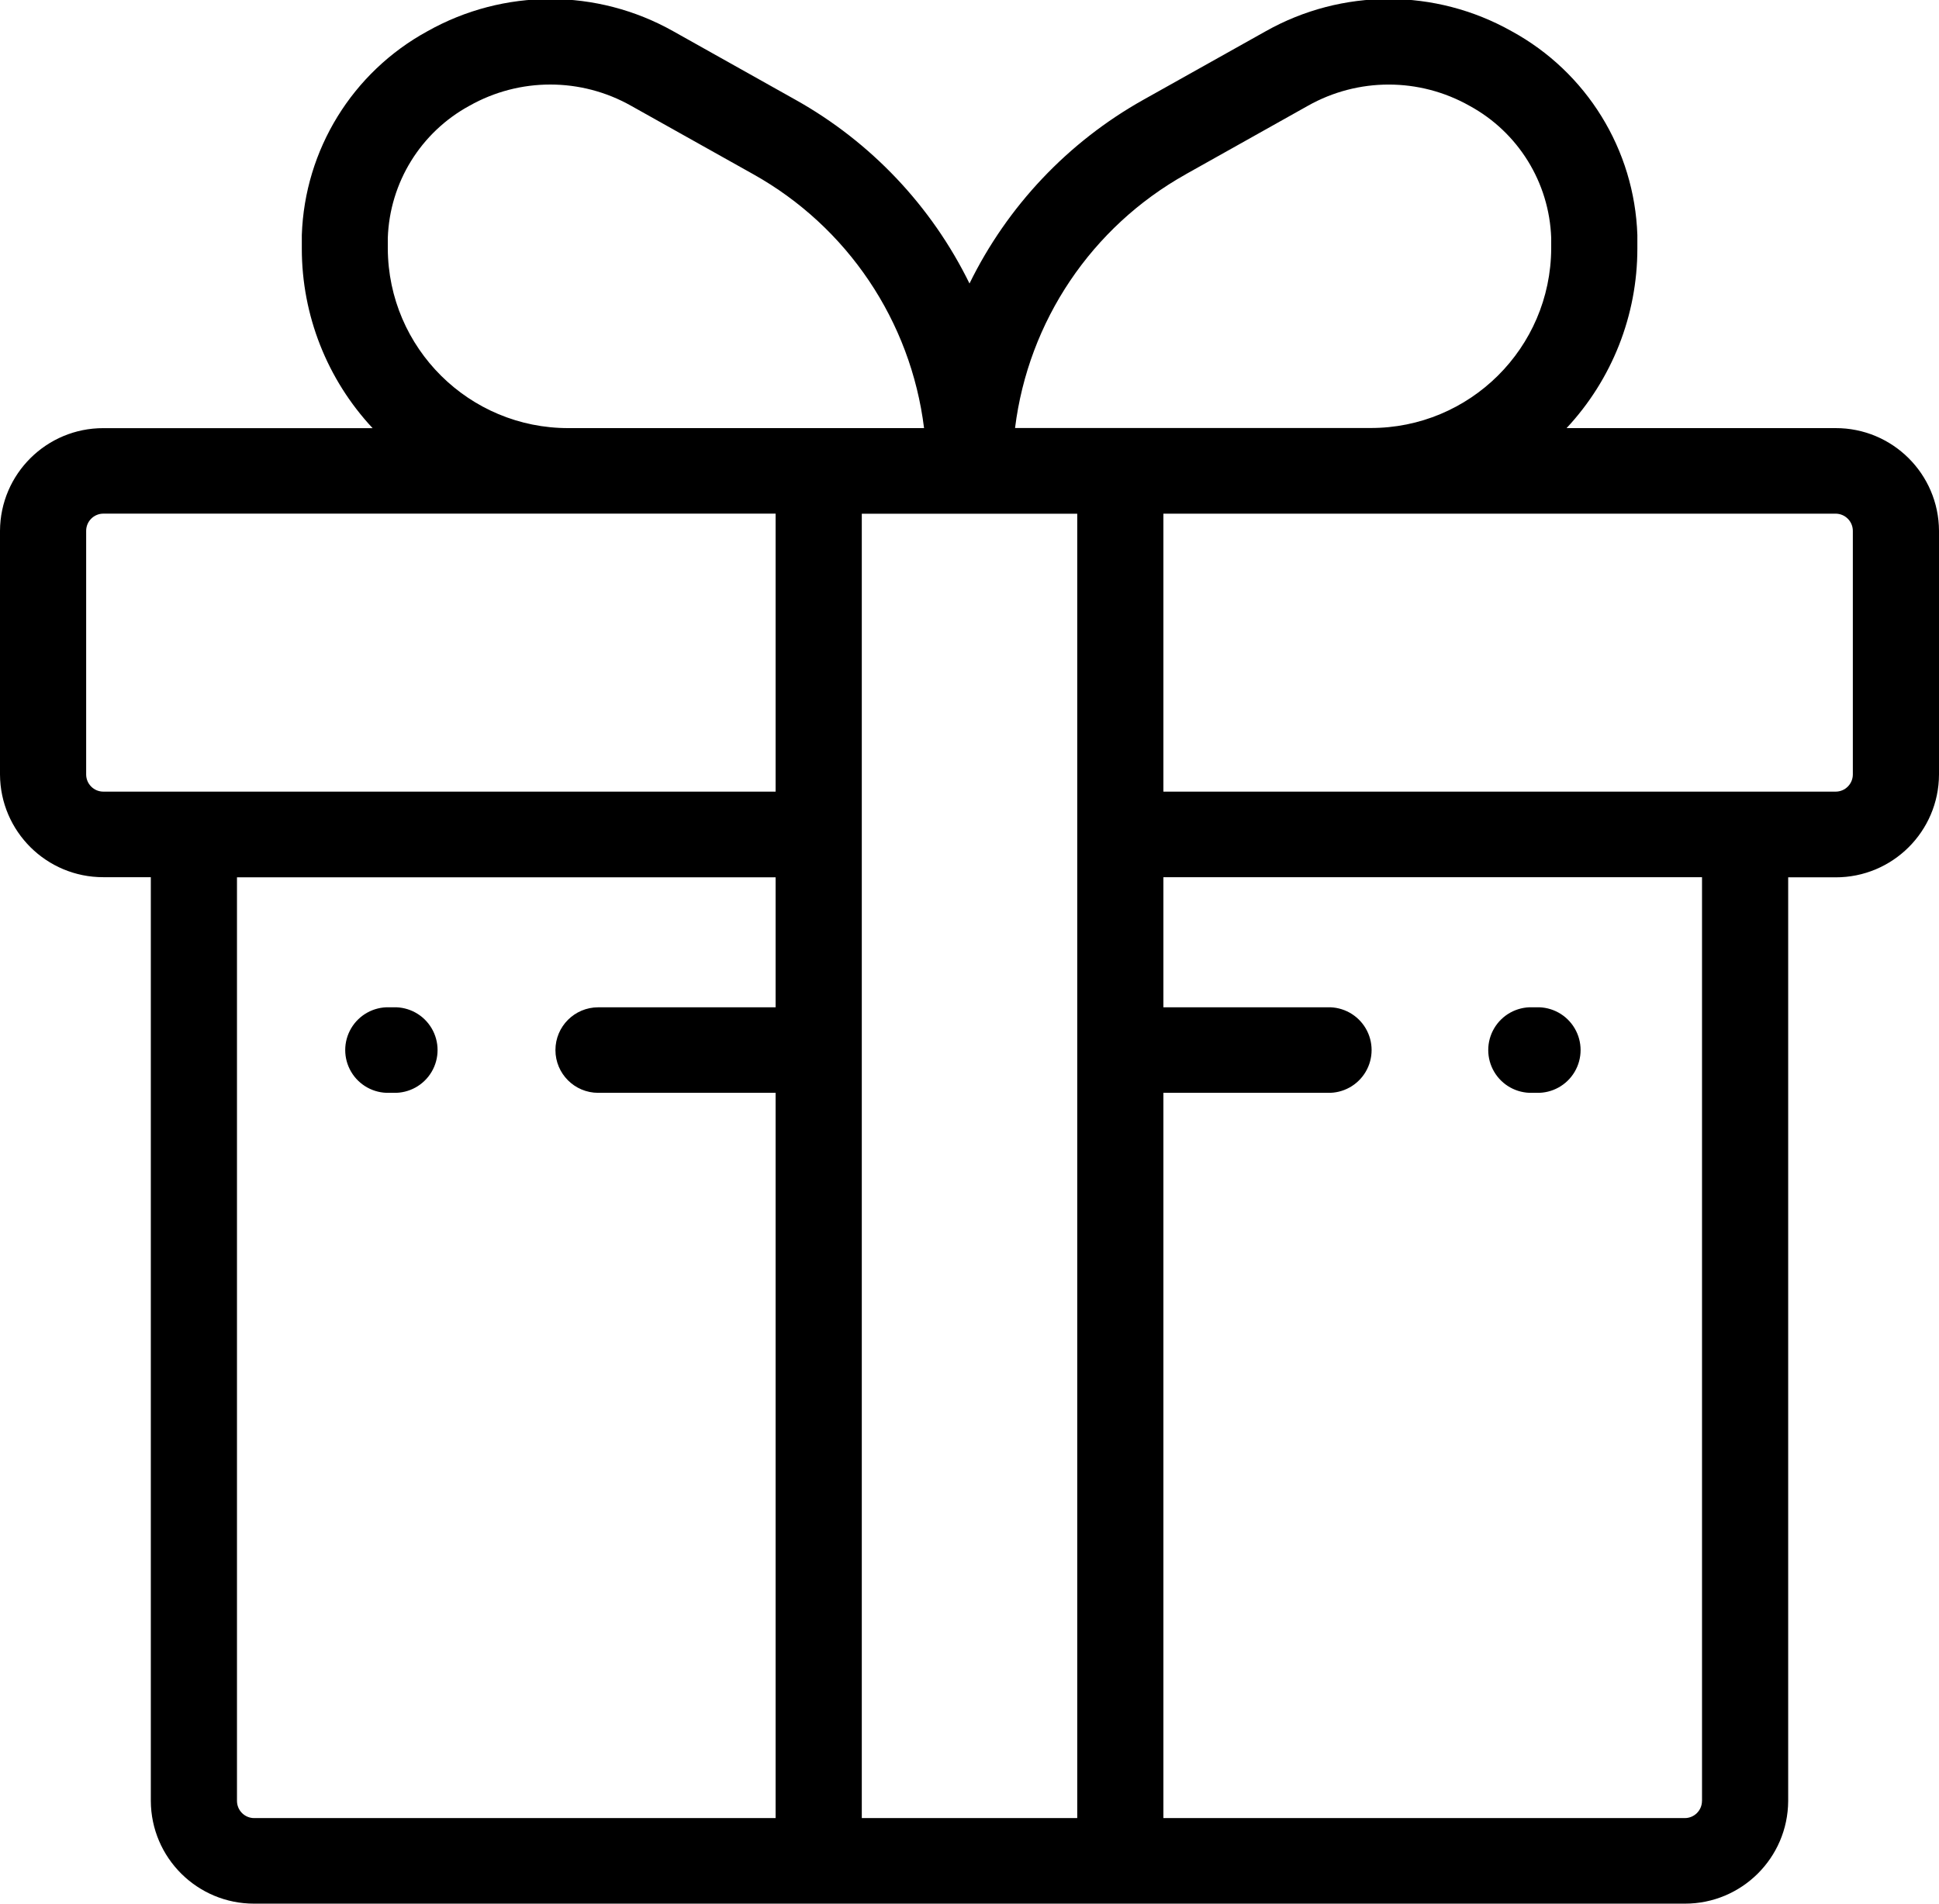
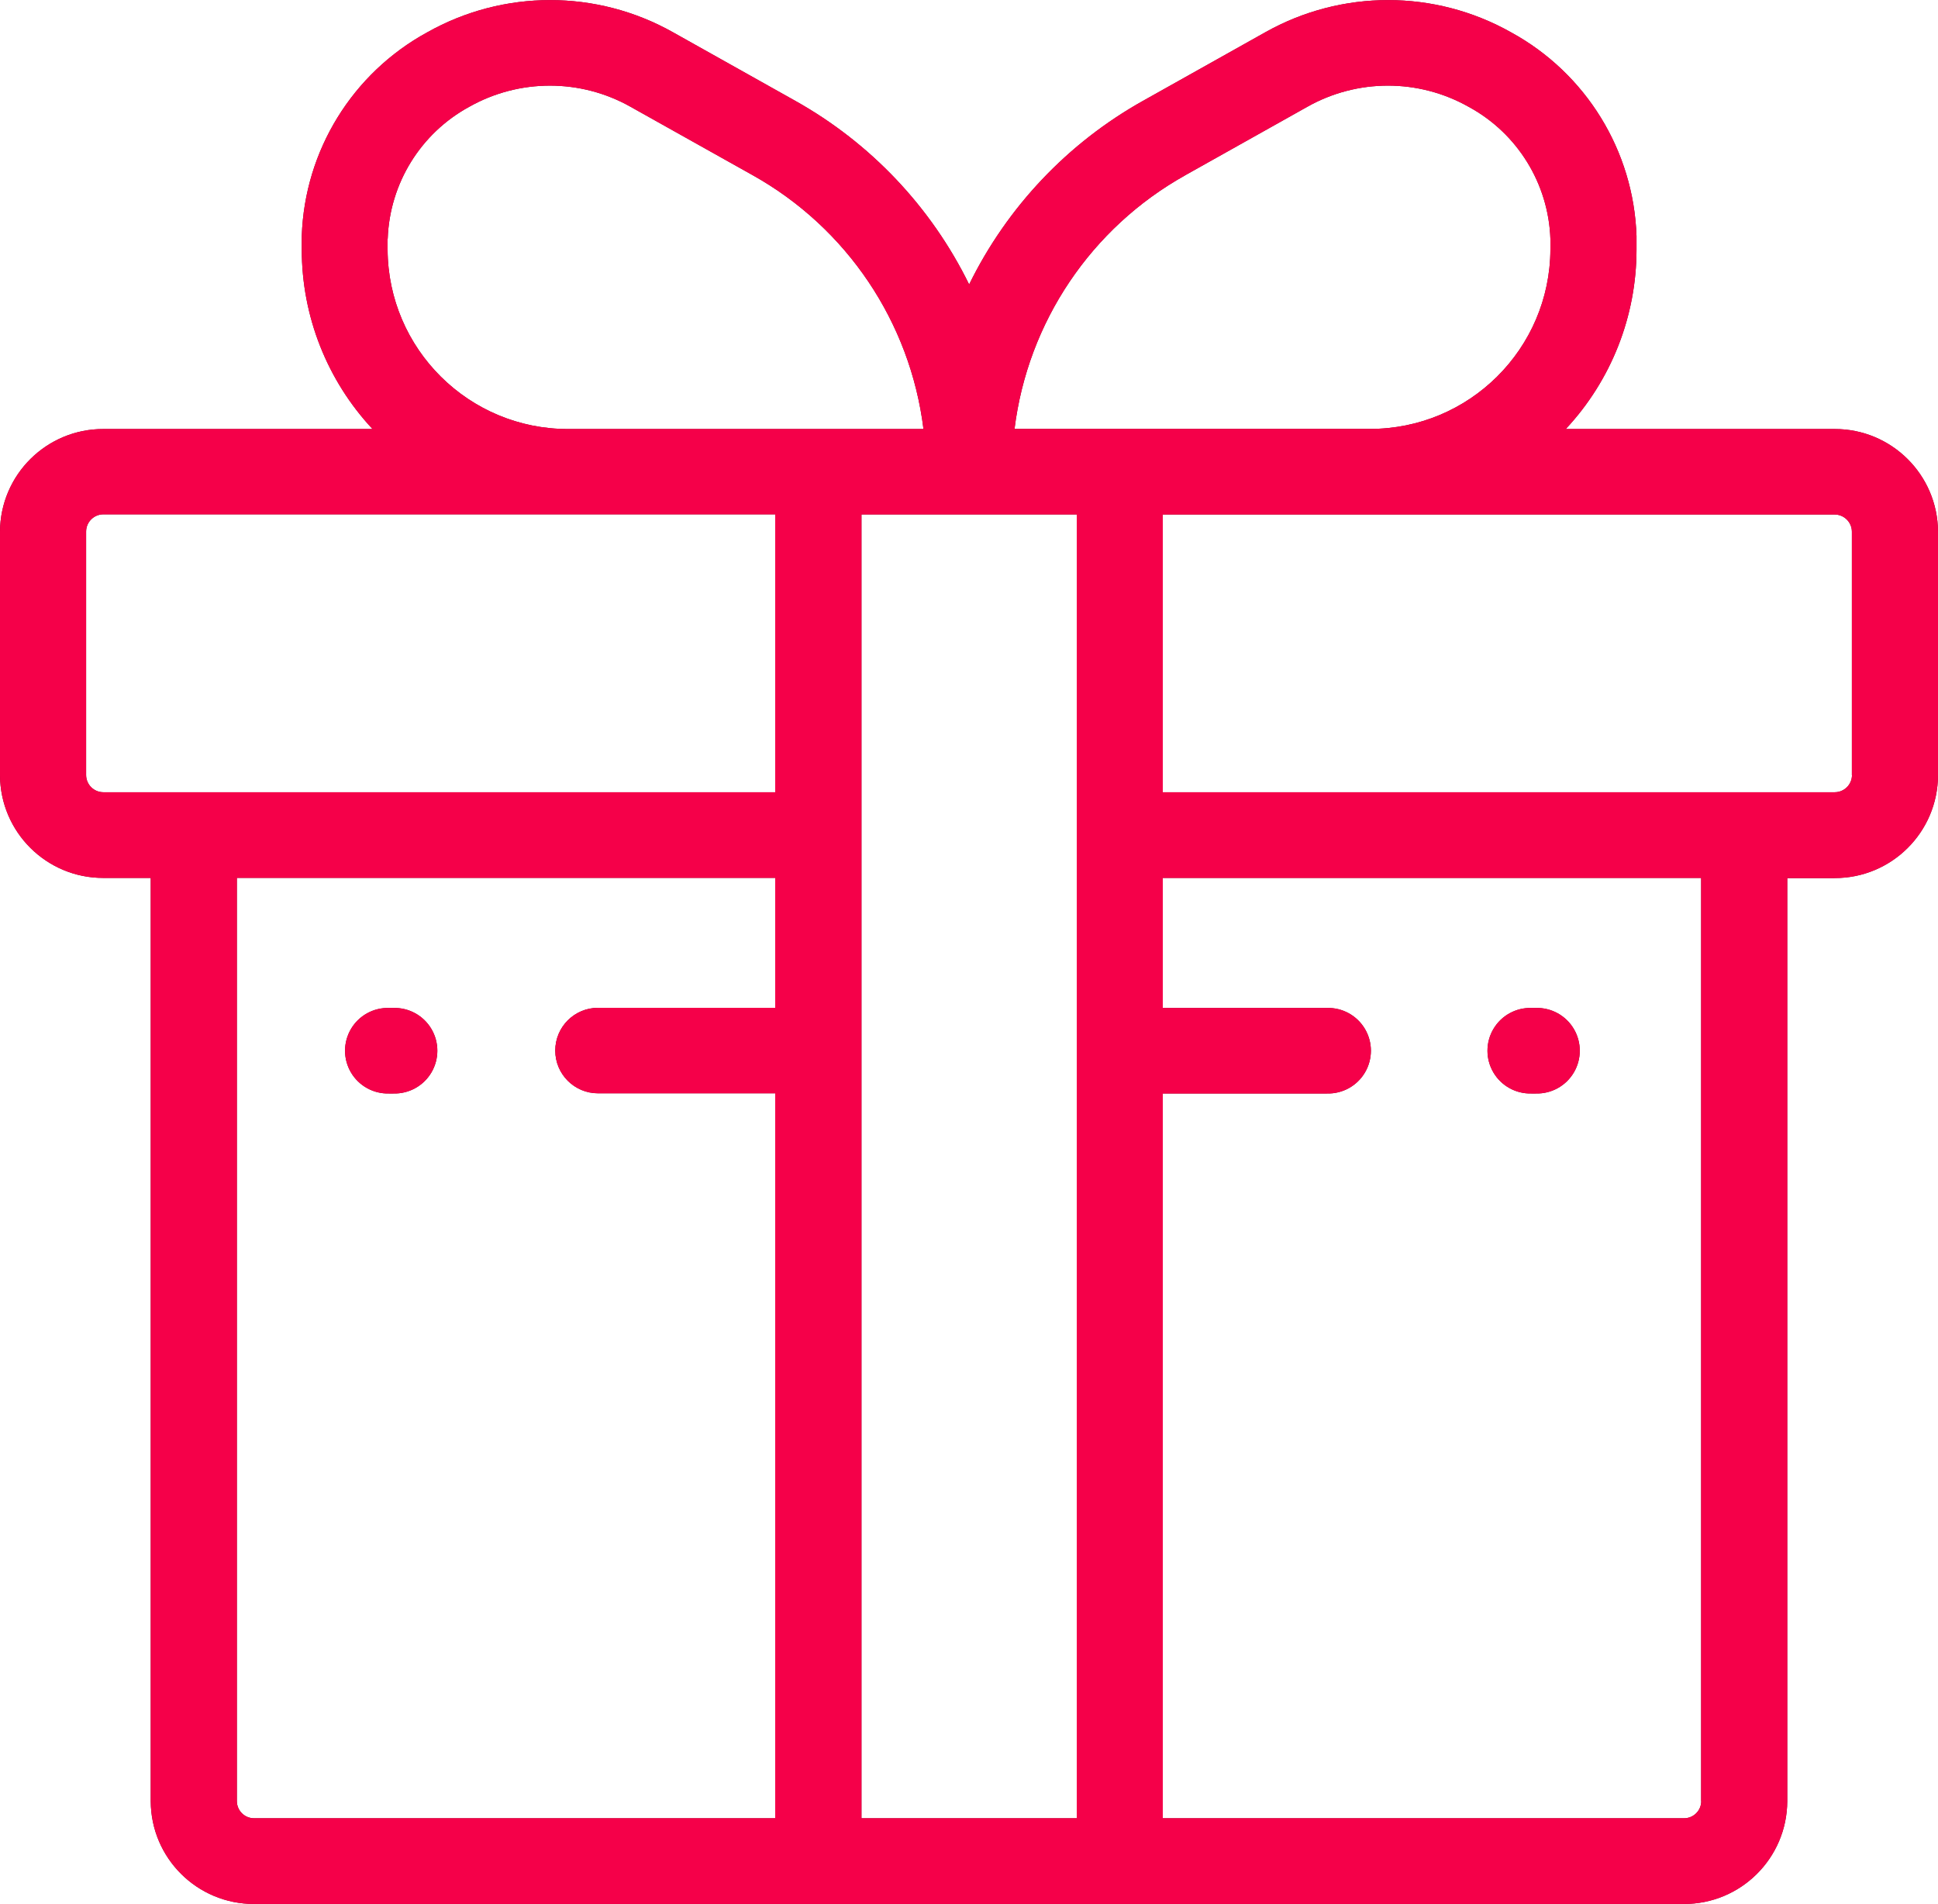
- <svg xmlns="http://www.w3.org/2000/svg" width="55" height="54" viewBox="0 0 55 54">
+ <svg xmlns="http://www.w3.org/2000/svg" width="55" height="54.031" viewBox="0 0 55 54.031">
  <defs>
    <style>
      .cls-1 {
        fill-rule: evenodd;
+         filter: url(#filter);
      }
    </style>
+     <filter id="filter" x="345" y="750.969" width="55" height="54.031" filterUnits="userSpaceOnUse">
+       <feFlood result="flood" flood-color="#f50049" />
+       <feComposite result="composite" operator="in" in2="SourceGraphic" />
+       <feBlend result="blend" in2="SourceGraphic" />
+     </filter>
  </defs>
-   <path id="иконка_доставка" data-name="иконка доставка" class="cls-1" d="M52.066,12.144H44.436a7.458,7.458,0,0,0,2.008-5.092s0-.3,0-0.385A6.847,6.847,0,0,0,42.88.887a7.106,7.106,0,0,0-6.979,0l-3.47,1.944A12.052,12.052,0,0,0,27.5,8.042a12.053,12.053,0,0,0-4.931-5.209L19.1,0.888a7.108,7.108,0,0,0-6.979,0,6.849,6.849,0,0,0-3.56,5.78c0,0.085,0,.385,0,0.385a7.459,7.459,0,0,0,2.008,5.092H2.934A2.927,2.927,0,0,0,0,15.057V21.97a2.927,2.927,0,0,0,2.934,2.913H4.278v26.2A2.927,2.927,0,0,0,7.212,54H47.788a2.927,2.927,0,0,0,2.934-2.913v-26.2h1.343A2.927,2.927,0,0,0,55,21.97V15.057A2.927,2.927,0,0,0,52.066,12.144Zm-18.433-7.2L37.1,3a4.664,4.664,0,0,1,4.581,0A4.441,4.441,0,0,1,44,6.749c0,0.058,0,.3,0,0.3a5.117,5.117,0,0,1-5.13,5.092H28.792A9.6,9.6,0,0,1,33.633,4.945ZM11,6.749A4.441,4.441,0,0,1,13.316,3,4.664,4.664,0,0,1,17.9,3l3.47,1.944a9.6,9.6,0,0,1,4.841,7.2H16.13A5.117,5.117,0,0,1,11,7.052S11,6.807,11,6.749ZM22,28.574H16.968a1.213,1.213,0,1,0,0,2.426H22V51.573H7.212a0.488,0.488,0,0,1-.49-0.486v-26.2H22v3.691h0Zm0-6.118H2.934a0.488,0.488,0,0,1-.49-0.486V15.057a0.489,0.489,0,0,1,.49-0.487H22v7.886Zm8.555,29.117H24.445v-37h6.111v37Zm17.722-.486a0.488,0.488,0,0,1-.49.486H33V31h4.657a1.214,1.214,0,1,0,0-2.427H33V24.883H48.278v26.2h0ZM52.556,21.97a0.488,0.488,0,0,1-.49.486H33V14.571H52.066a0.489,0.489,0,0,1,.49.487V21.97h0ZM43.463,31h0.122a1.214,1.214,0,1,0,0-2.427H43.463A1.214,1.214,0,1,0,43.463,31ZM11.041,31h0.122a1.214,1.214,0,1,0,0-2.427H11.041A1.214,1.214,0,1,0,11.041,31Z" />
+   <path id="иконка_доставка" data-name="иконка доставка" class="cls-1" d="M397.066,763.144h-7.63a7.457,7.457,0,0,0,2.008-5.092s0-.3,0-0.385a6.847,6.847,0,0,0-3.56-5.78,7.109,7.109,0,0,0-6.979,0l-3.469,1.945a12.053,12.053,0,0,0-4.932,5.209,12.053,12.053,0,0,0-4.932-5.209l-3.469-1.945a7.109,7.109,0,0,0-6.979,0,6.847,6.847,0,0,0-3.56,5.78c0,0.085,0,.385,0,0.385a7.459,7.459,0,0,0,2.008,5.092h-7.63A2.927,2.927,0,0,0,345,766.057v6.913a2.927,2.927,0,0,0,2.934,2.913h1.344v26.2A2.927,2.927,0,0,0,352.212,805h40.576a2.927,2.927,0,0,0,2.934-2.913v-26.2h1.344A2.927,2.927,0,0,0,400,772.97v-6.913A2.927,2.927,0,0,0,397.066,763.144Zm-18.433-7.2L382.1,754a4.662,4.662,0,0,1,4.58,0A4.44,4.44,0,0,1,389,757.749c0,0.058,0,.3,0,0.3a5.117,5.117,0,0,1-5.13,5.092H373.792A9.6,9.6,0,0,1,378.633,755.945Zm-22.63,1.8A4.442,4.442,0,0,1,358.316,754a4.665,4.665,0,0,1,4.581,0l3.47,1.944a9.605,9.605,0,0,1,4.841,7.2H361.13a5.117,5.117,0,0,1-5.13-5.092S356,757.807,356,757.749Zm11,21.825h-5.032a1.213,1.213,0,1,0,0,2.426H367v20.573H352.212a0.488,0.488,0,0,1-.49-0.486v-26.2H367v3.691h0Zm0-6.118H347.934a0.489,0.489,0,0,1-.49-0.486v-6.913a0.49,0.49,0,0,1,.49-0.487H367v7.886Zm8.555,29.117h-6.11v-37h6.11v37Zm17.723-.486a0.488,0.488,0,0,1-.49.486H378V782h4.657a1.214,1.214,0,1,0,0-2.427H378v-3.69h15.278v26.2h0Zm4.278-29.117a0.489,0.489,0,0,1-.49.486H378V765.57h19.066a0.49,0.49,0,0,1,.49.487v6.913h0ZM388.463,782h0.122a1.214,1.214,0,1,0,0-2.427h-0.122A1.214,1.214,0,1,0,388.463,782Zm-32.422,0h0.122a1.214,1.214,0,1,0,0-2.427h-0.122A1.214,1.214,0,1,0,356.041,782Z" transform="translate(-345 -750.969)" />
</svg>
